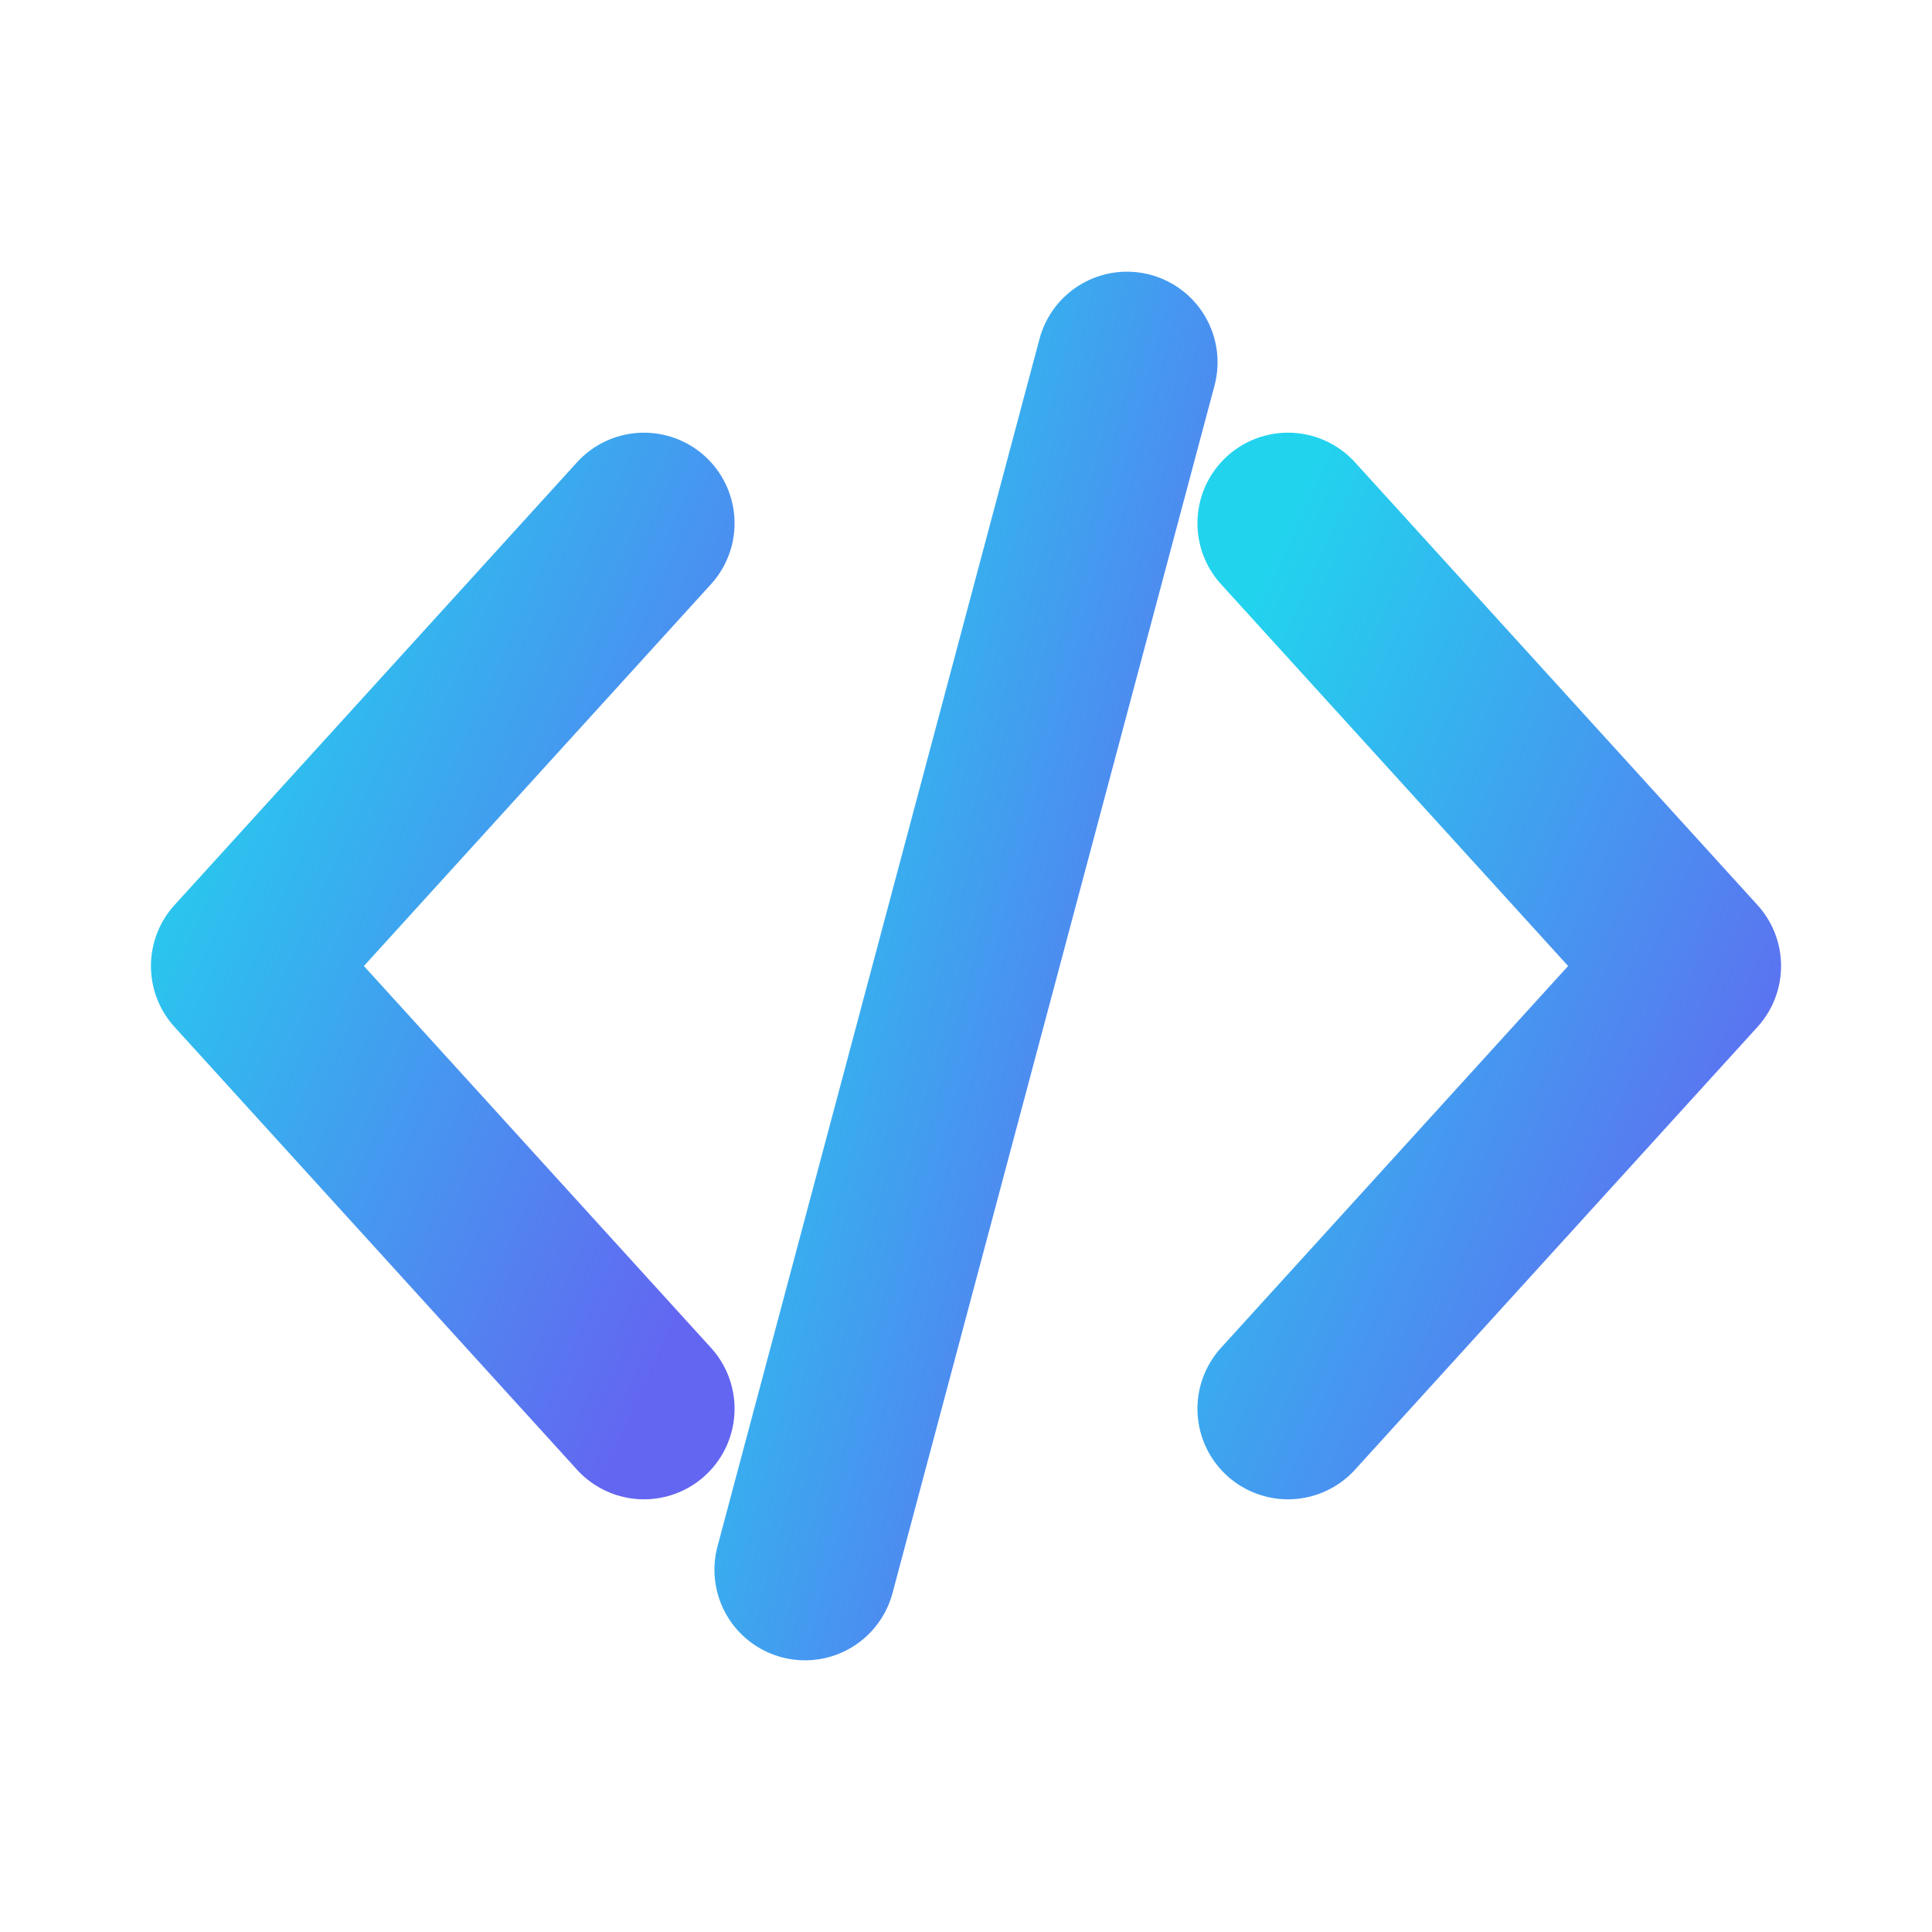
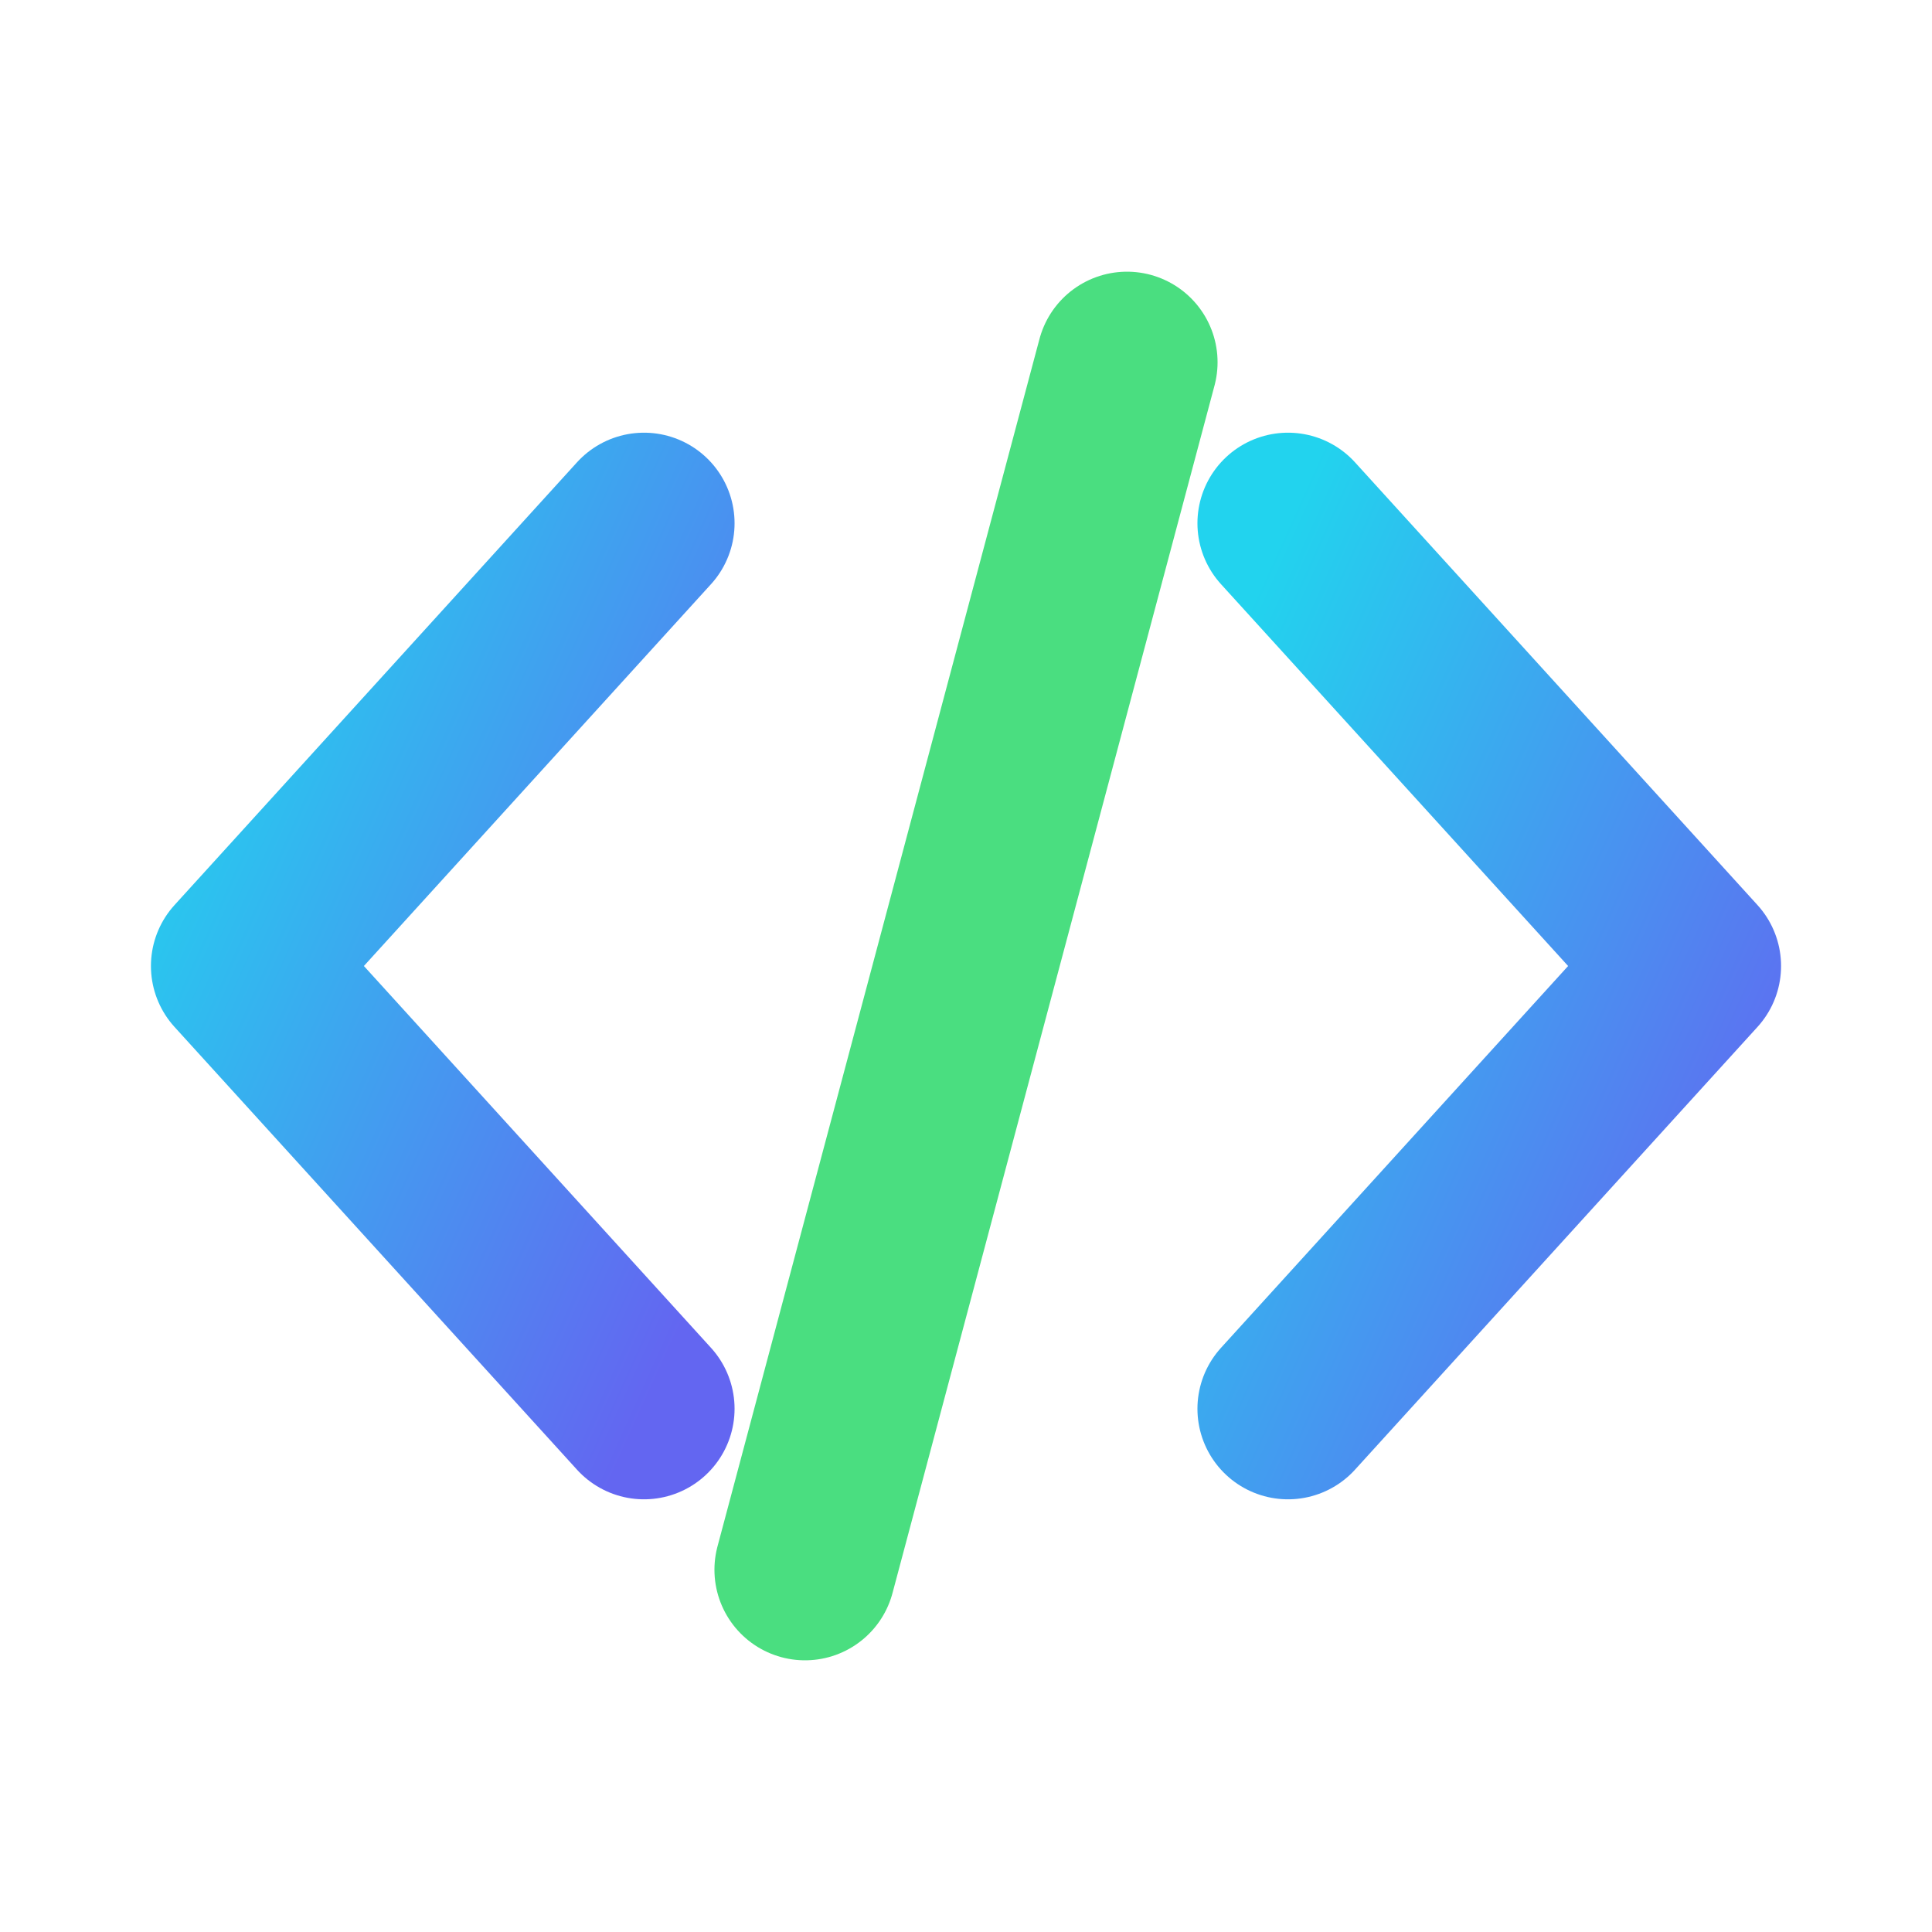
<svg xmlns="http://www.w3.org/2000/svg" viewBox="0 0 48 48">
  <defs>
    <linearGradient id="g" x1="0" y1="0" x2="1" y2="1">
      <stop offset="0" stop-color="#22d3ee" />
      <stop offset="1" stop-color="#6366f1" />
    </linearGradient>
  </defs>
-   <g fill="none" stroke="url(#g)" stroke-width="4.5" stroke-linecap="round" stroke-linejoin="round">
-     <path d="M16 13 L6 24 L16 35" />
-     <path d="M32 13 L42 24 L32 35" />
-     <path d="M28 9 L20 39" />
+   <g fill="none" stroke-width="4.5" stroke-linecap="round" stroke-linejoin="round">
+     <path d="M16 13 L6 24 L16 35" stroke="url(#g)" />
+     <path d="M32 13 L42 24 L32 35" stroke="url(#g)" />
+     <path d="M28 9 L20 39" stroke="#4ade80" />
  </g>
</svg>
